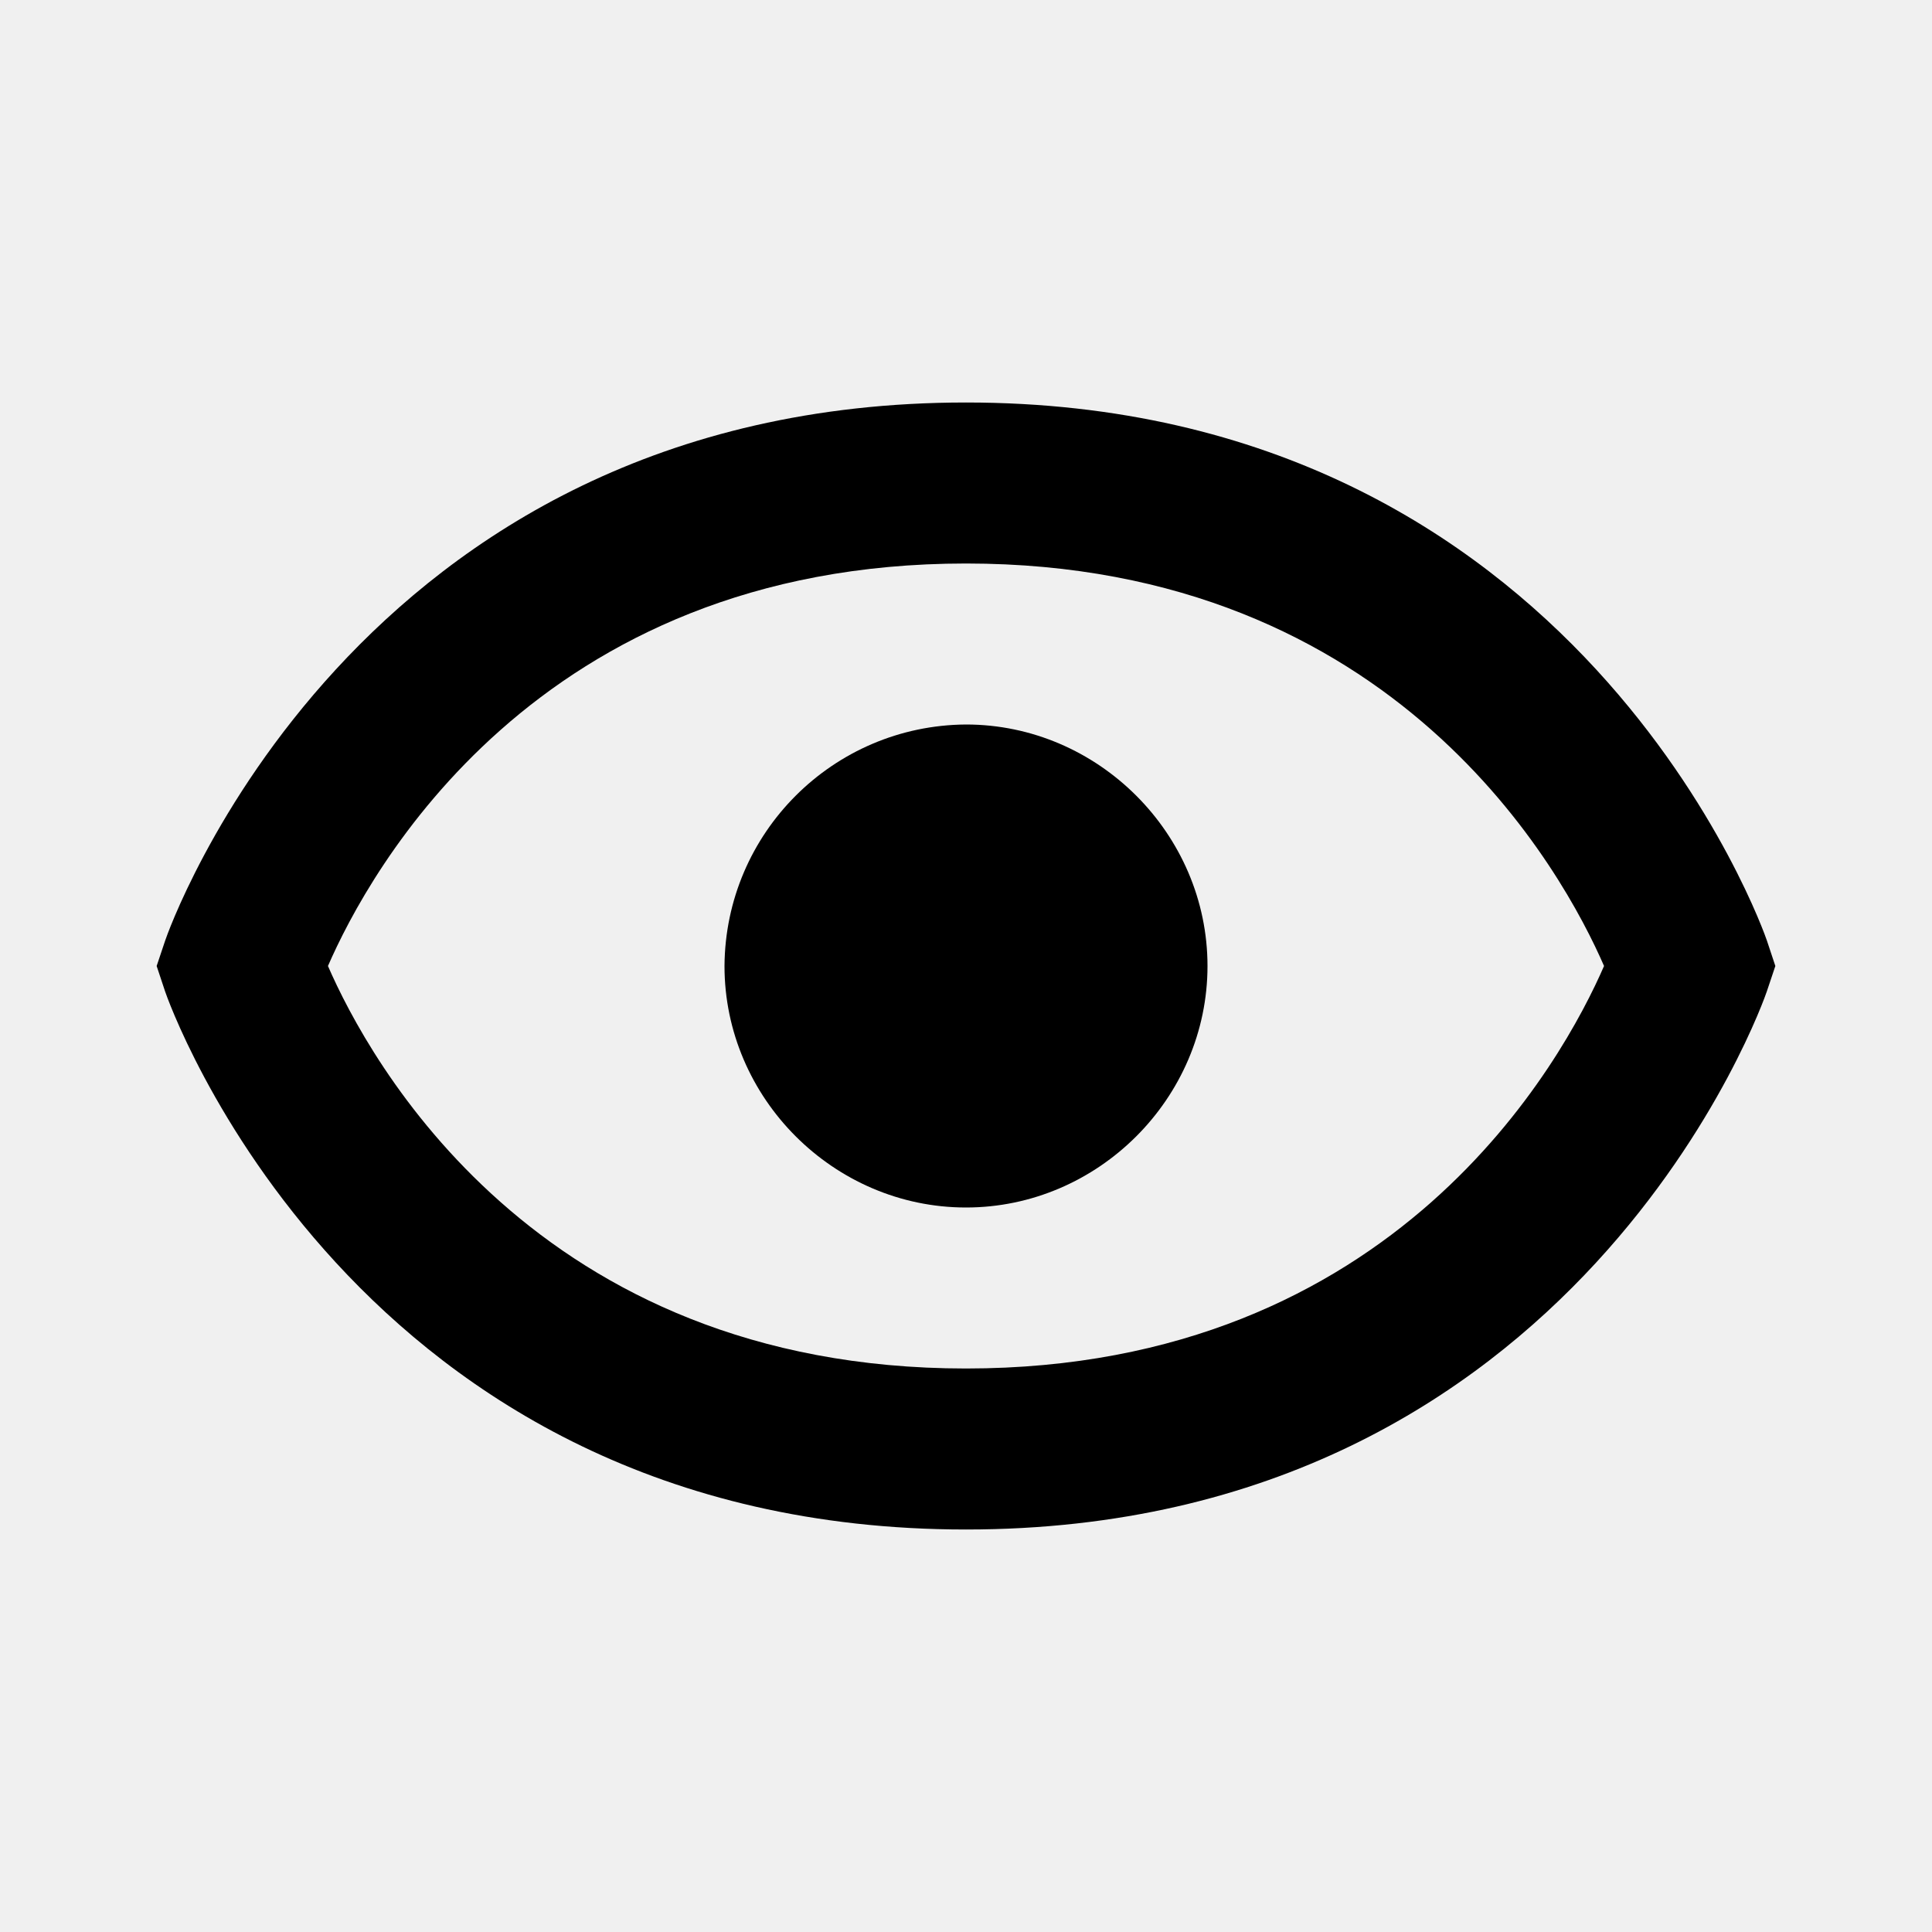
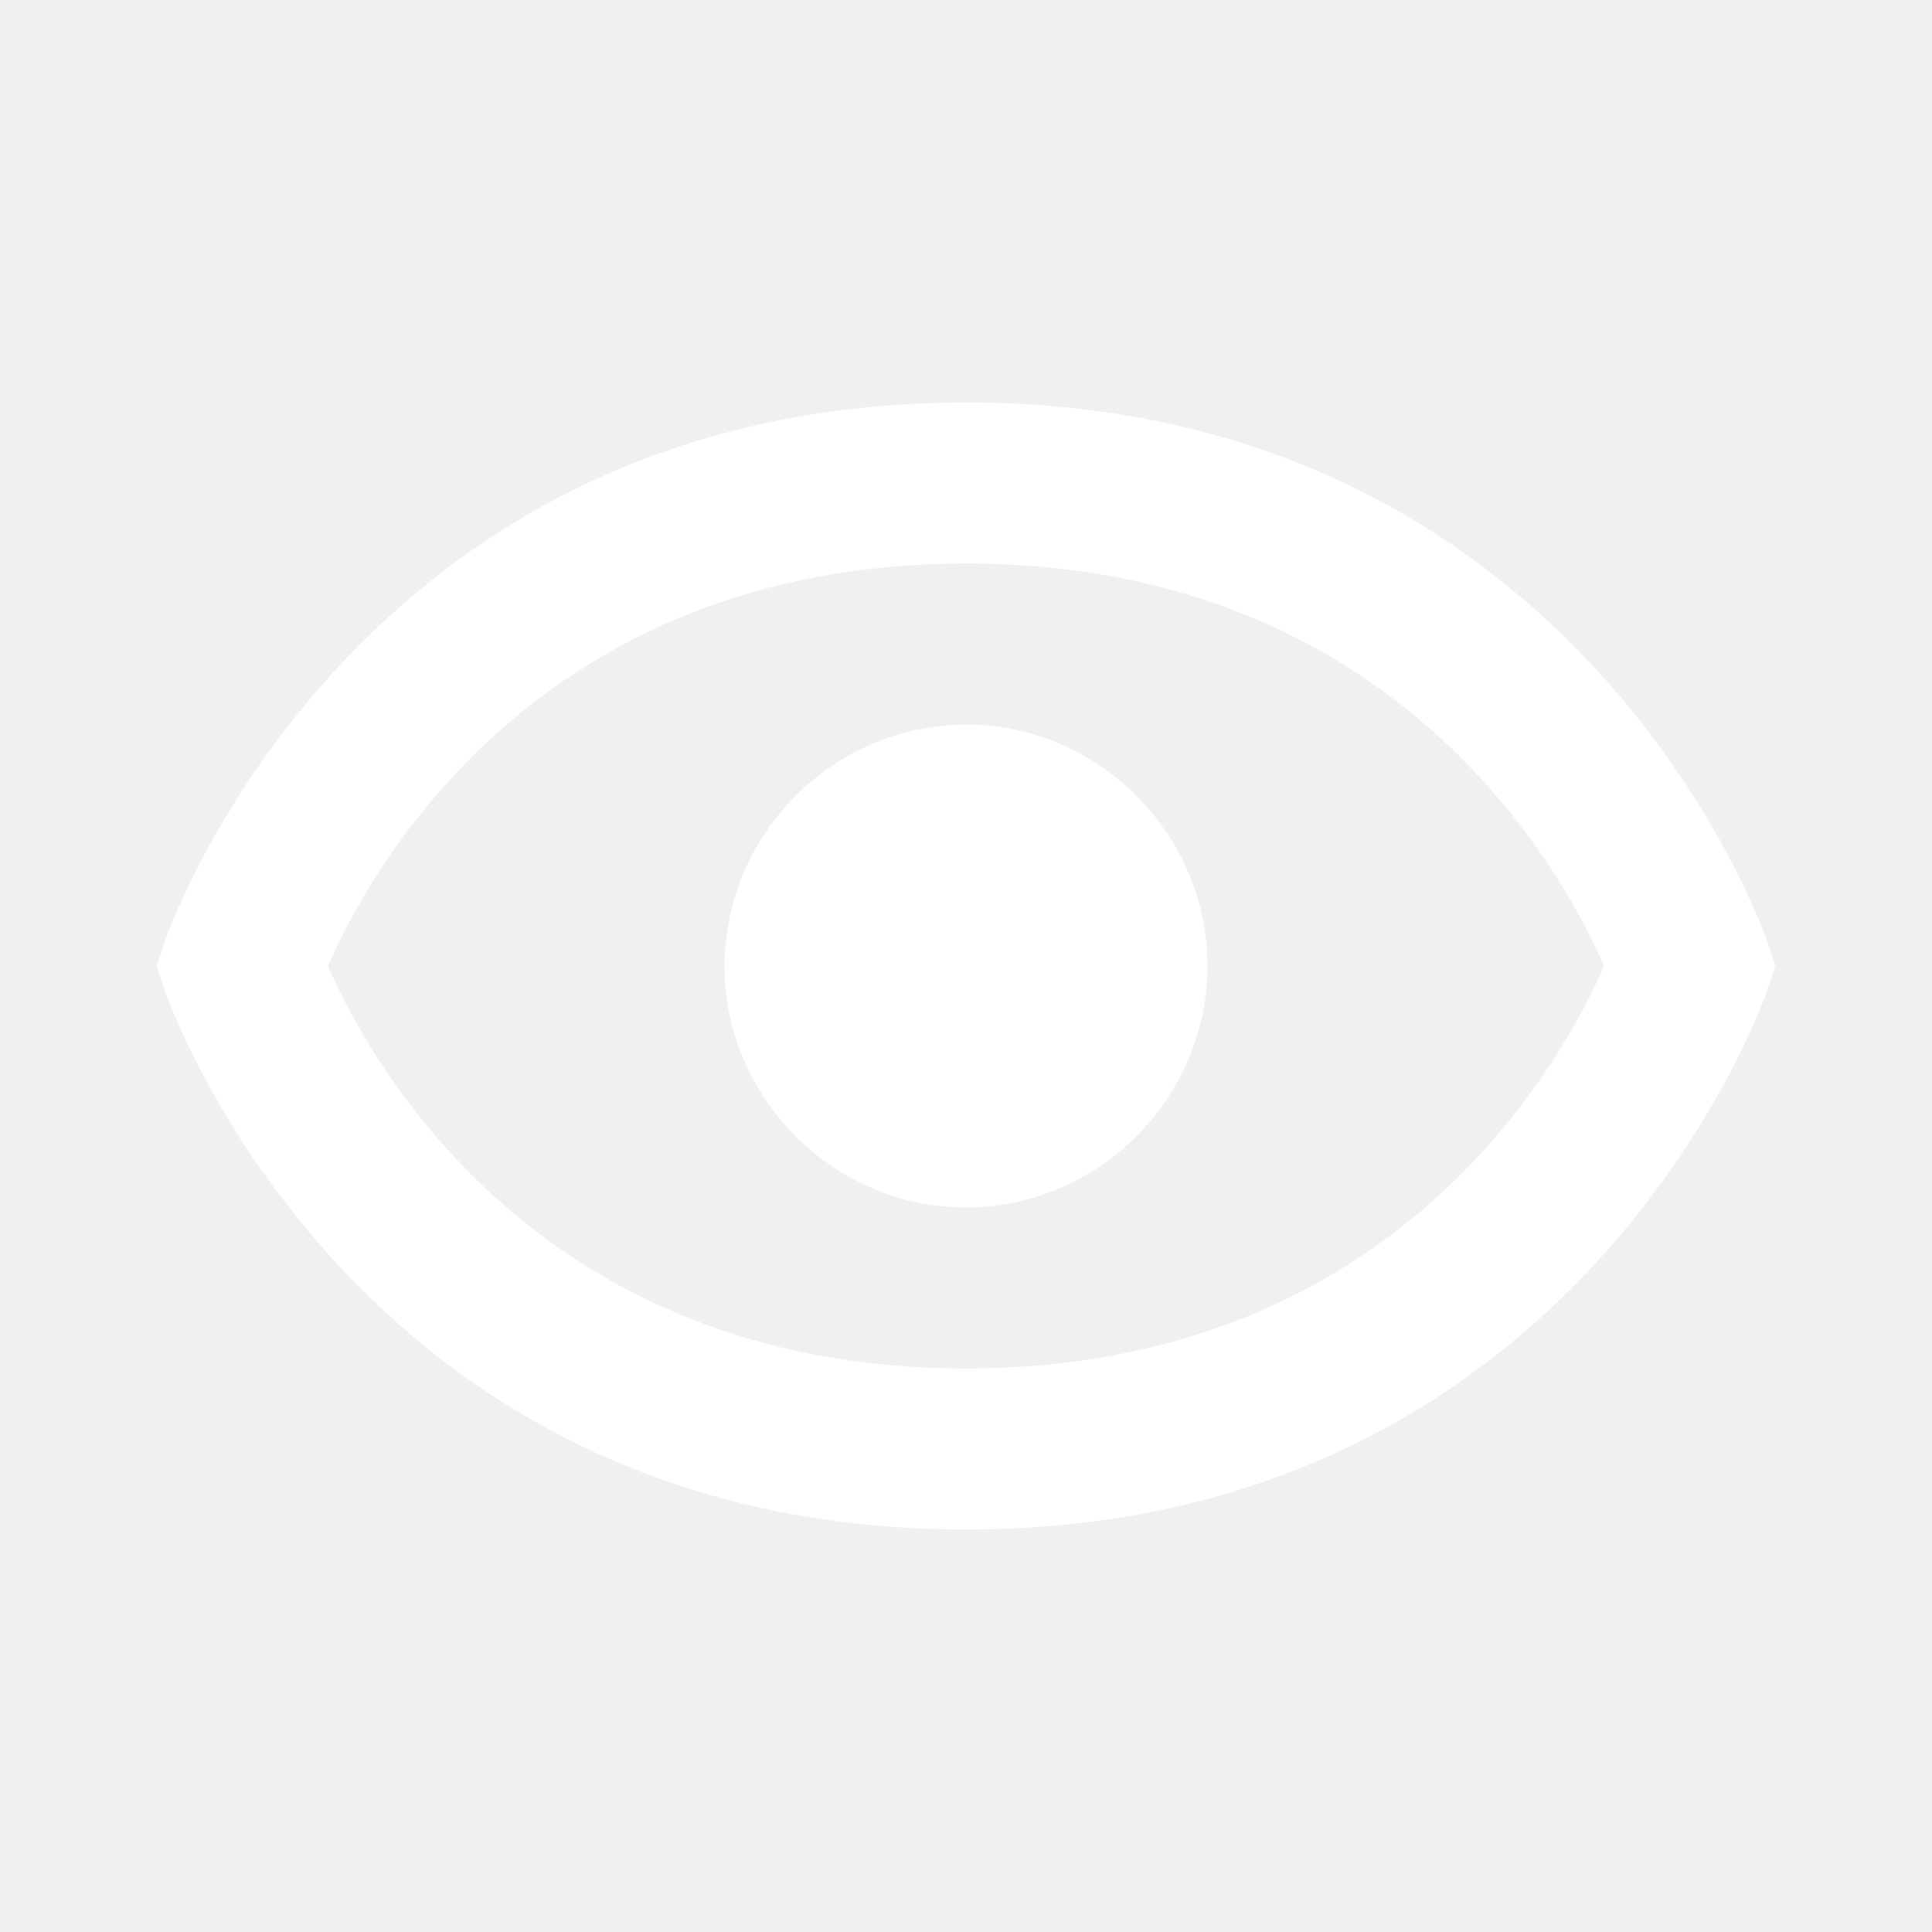
- <svg xmlns="http://www.w3.org/2000/svg" width="24" height="24" viewBox="0 0 24 24" style="fill: rgba(0, 0, 0, 1);transform: ;msFilter:;">
+ <svg xmlns="http://www.w3.org/2000/svg" width="24" height="24" viewBox="0 0 24 24" style="fill: #FFFFFF;transform: ;msFilter:;">
  <path d="M12 9a3.02 3.02 0 0 0-3 3c0 1.642 1.358 3 3 3 1.641 0 3-1.358 3-3 0-1.641-1.359-3-3-3z" />
  <path d="M12 5c-7.633 0-9.927 6.617-9.948 6.684L1.946 12l.105.316C2.073 12.383 4.367 19 12 19s9.927-6.617 9.948-6.684l.106-.316-.105-.316C21.927 11.617 19.633 5 12 5zm0 12c-5.351 0-7.424-3.846-7.926-5C4.578 10.842 6.652 7 12 7c5.351 0 7.424 3.846 7.926 5-.504 1.158-2.578 5-7.926 5z" />
</svg>
